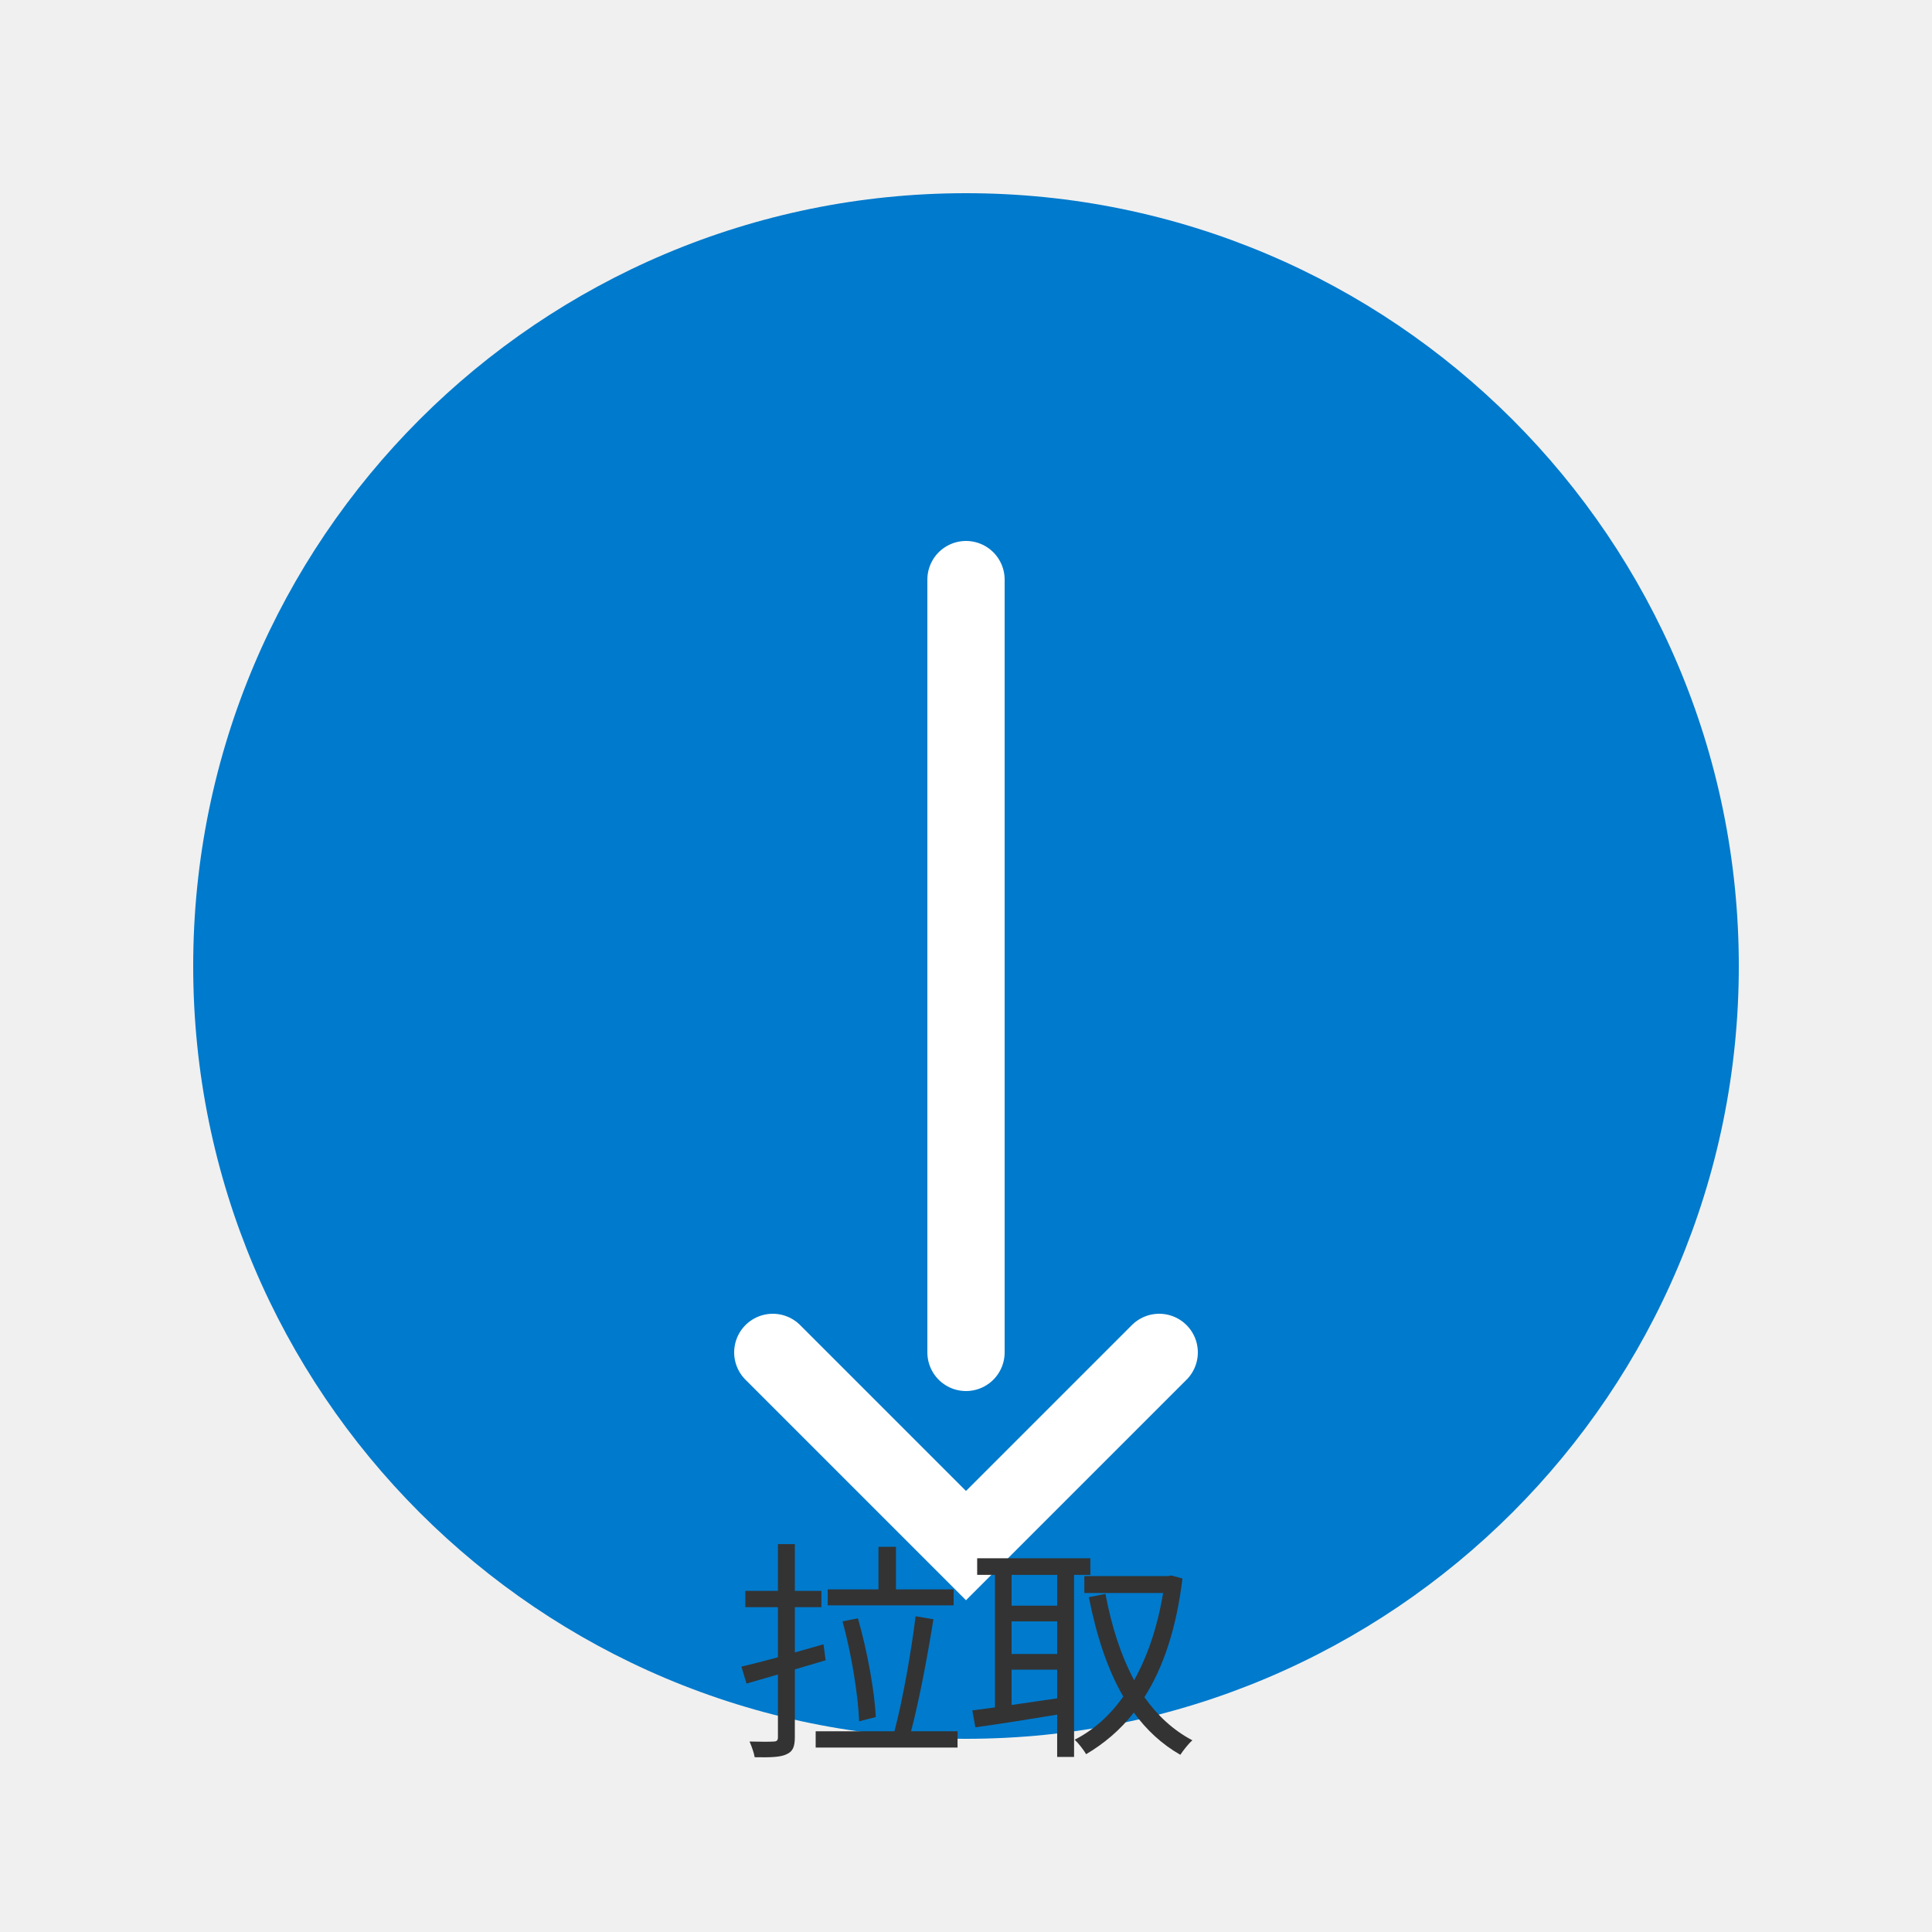
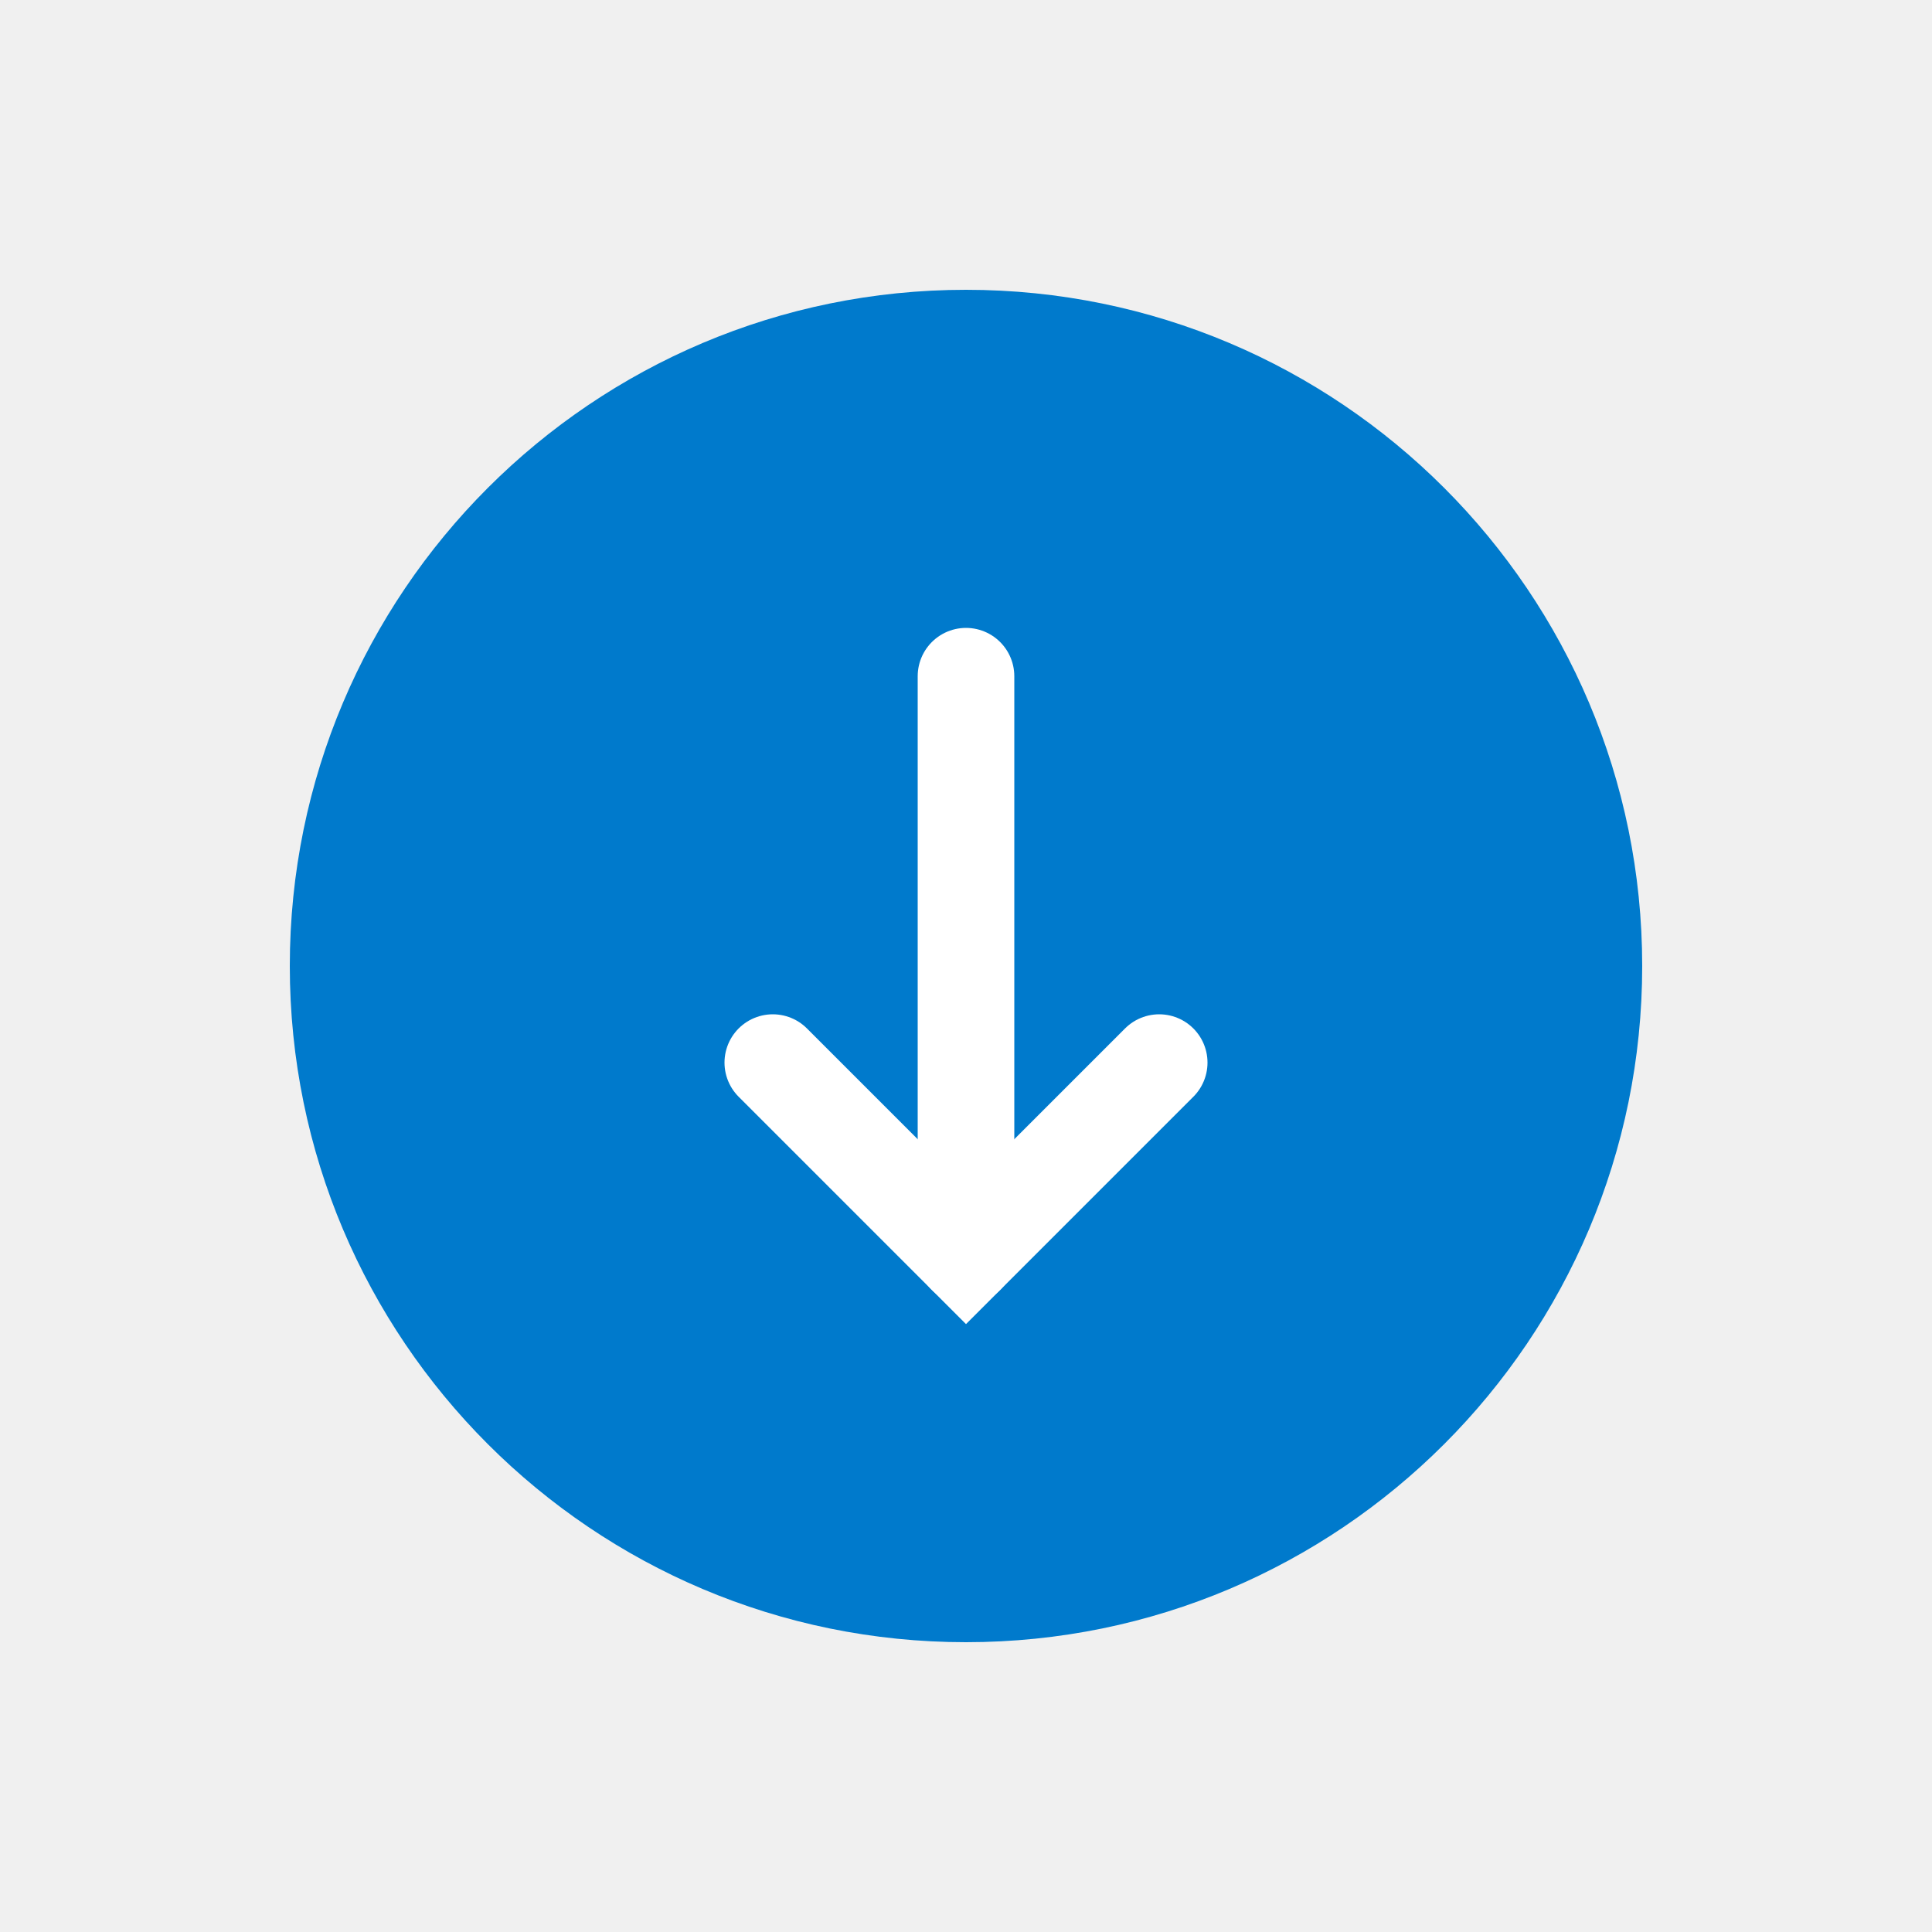
- <svg xmlns="http://www.w3.org/2000/svg" width="100" height="100">
-   <g transform="translate(0, 0)">
-     <circle cx="50" cy="50" r="40" fill="#007acc" />
-     <path d="M50 30 v40" stroke="#fff" stroke-width="4" stroke-linecap="round" />
-     <path d="M40 70 l10 10 l10 -10" fill="none" stroke="#fff" stroke-width="4" stroke-linecap="round" />
-     <text x="50" y="90" font-size="12" fill="#333" text-anchor="middle">拉取</text>
-   </g>
+ <svg xmlns="http://www.w3.org/2000/svg" width="100" height="100" viewBox="0 0 100 100">
+   <style>
+     .btn-circle {
+       fill: #007acc;
+       transition: fill 0.3s;
+     }
+     .btn-arrow {
+       stroke: #ffffff;
+       stroke-width: 5;
+       fill: none;
+       stroke-linecap: round;
+     }
+     svg:hover .btn-circle {
+       fill: #005999;
+     }
+   </style>
+   <circle class="btn-circle" cx="50" cy="50" r="35" />
+   <line class="btn-arrow" x1="50" y1="35" x2="50" y2="65" />
+   <polyline class="btn-arrow" points="40,55 50,65 60,55" />
</svg>
